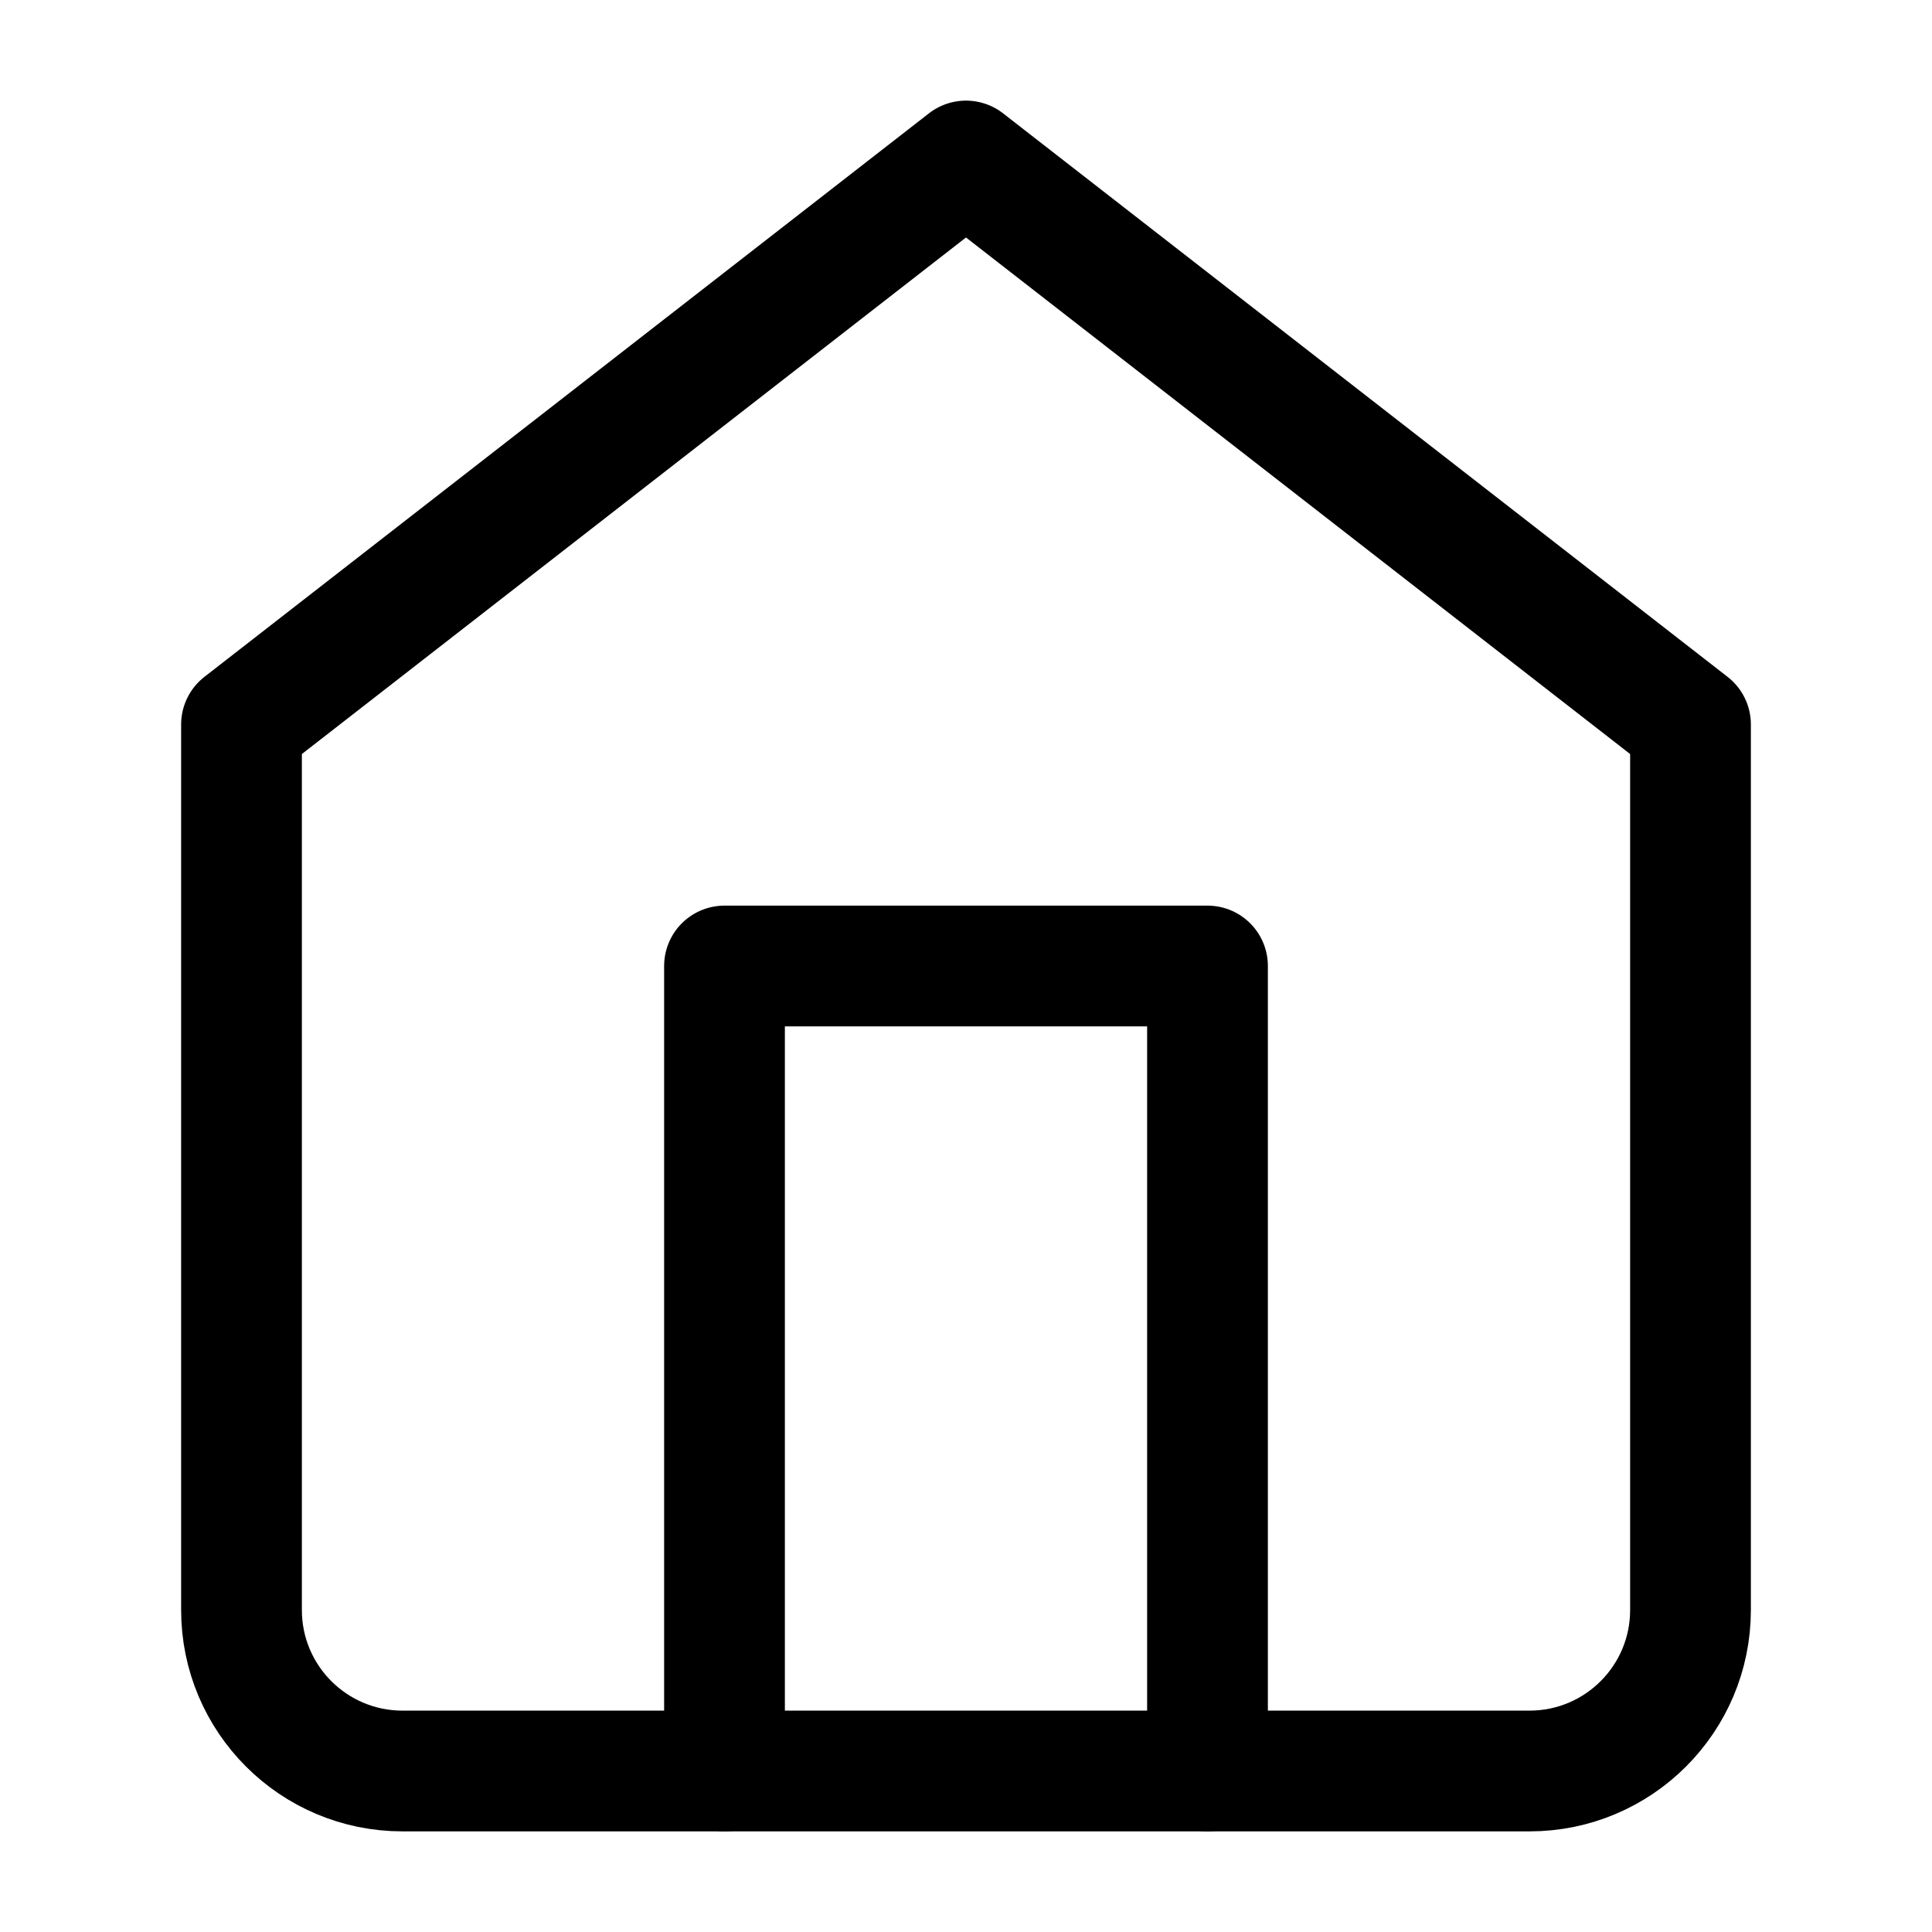
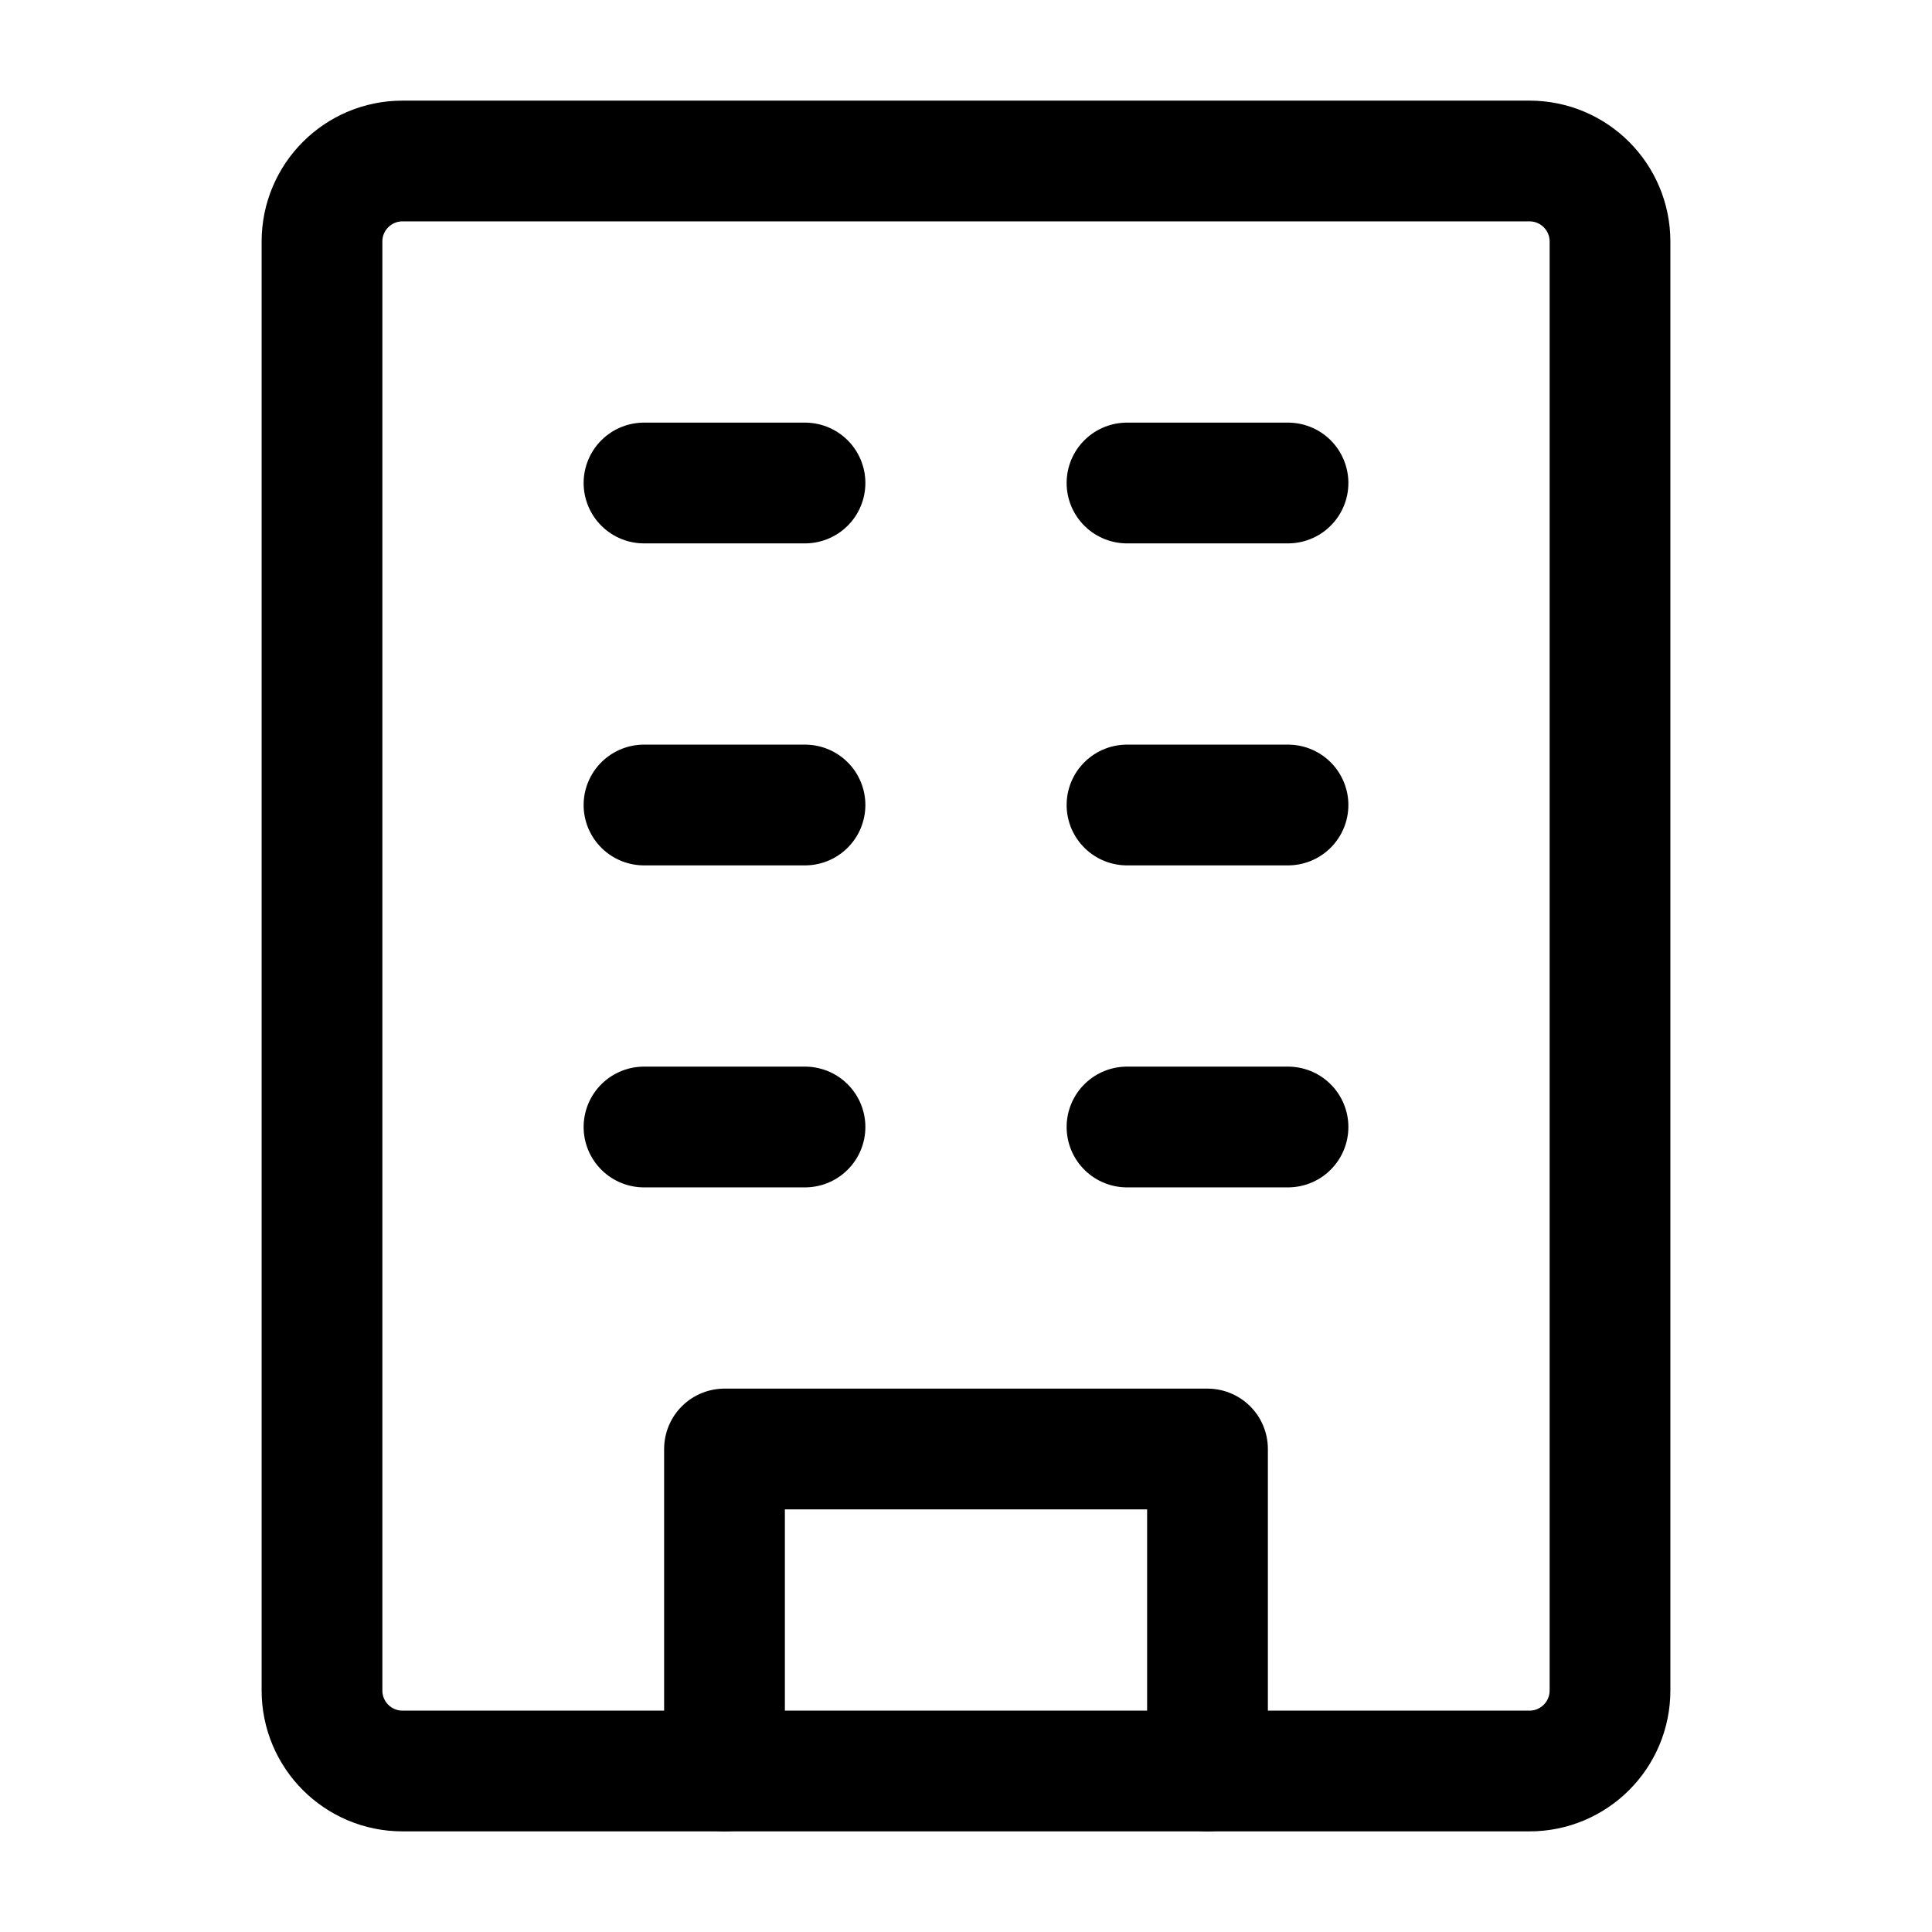
<svg xmlns="http://www.w3.org/2000/svg" viewBox="0 0 24 24" fill="none" stroke="currentColor" stroke-width="1.5" stroke-linecap="round" stroke-linejoin="round">
-   <path d="M3 9l9-7 9 7v11a2 2 0 0 1-2 2H5a2 2 0 0 1-2-2z" />
-   <polyline points="9 22 9 12 15 12 15 22" />
+   <rect x="4" y="2" width="16" height="20" rx="1" />
+   <path d="M9 22v-4h6v4" />
+   <line x1="8" y1="6" x2="10" y2="6" />
+   <line x1="14" y1="6" x2="16" y2="6" />
+   <line x1="8" y1="10" x2="10" y2="10" />
+   <line x1="14" y1="10" x2="16" y2="10" />
+   <line x1="8" y1="14" x2="10" y2="14" />
+   <line x1="14" y1="14" x2="16" y2="14" />
</svg>
